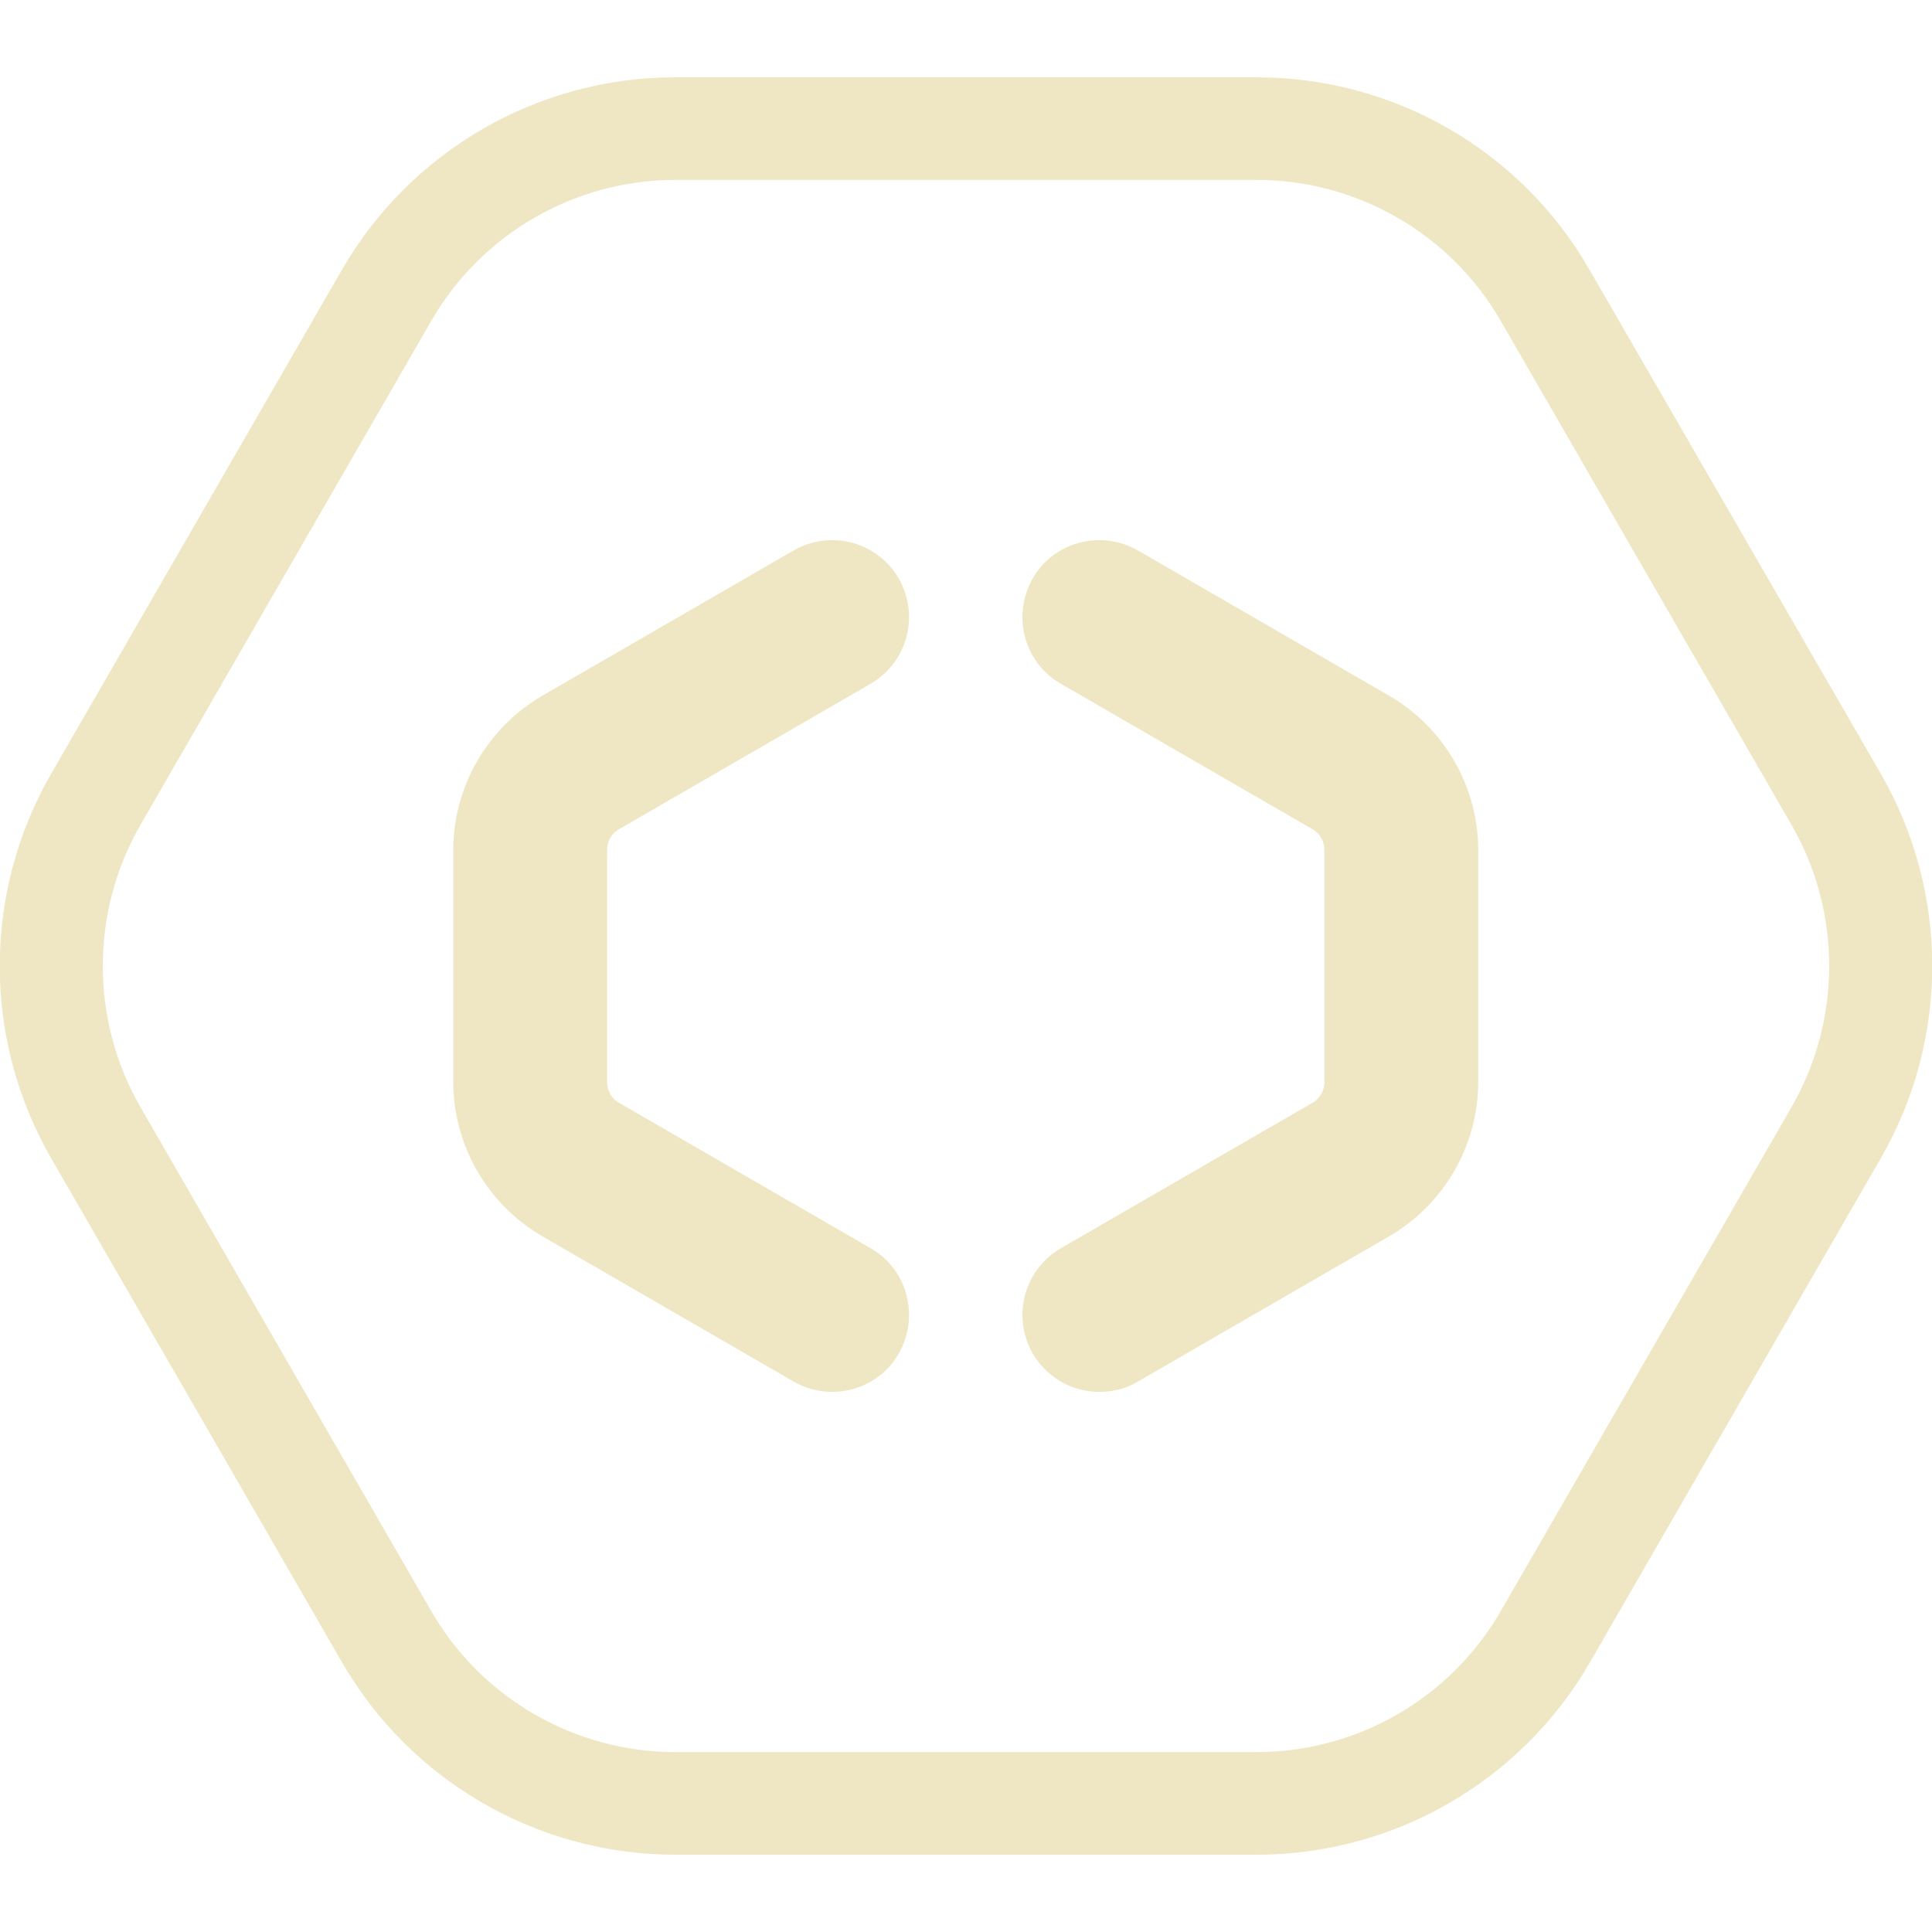
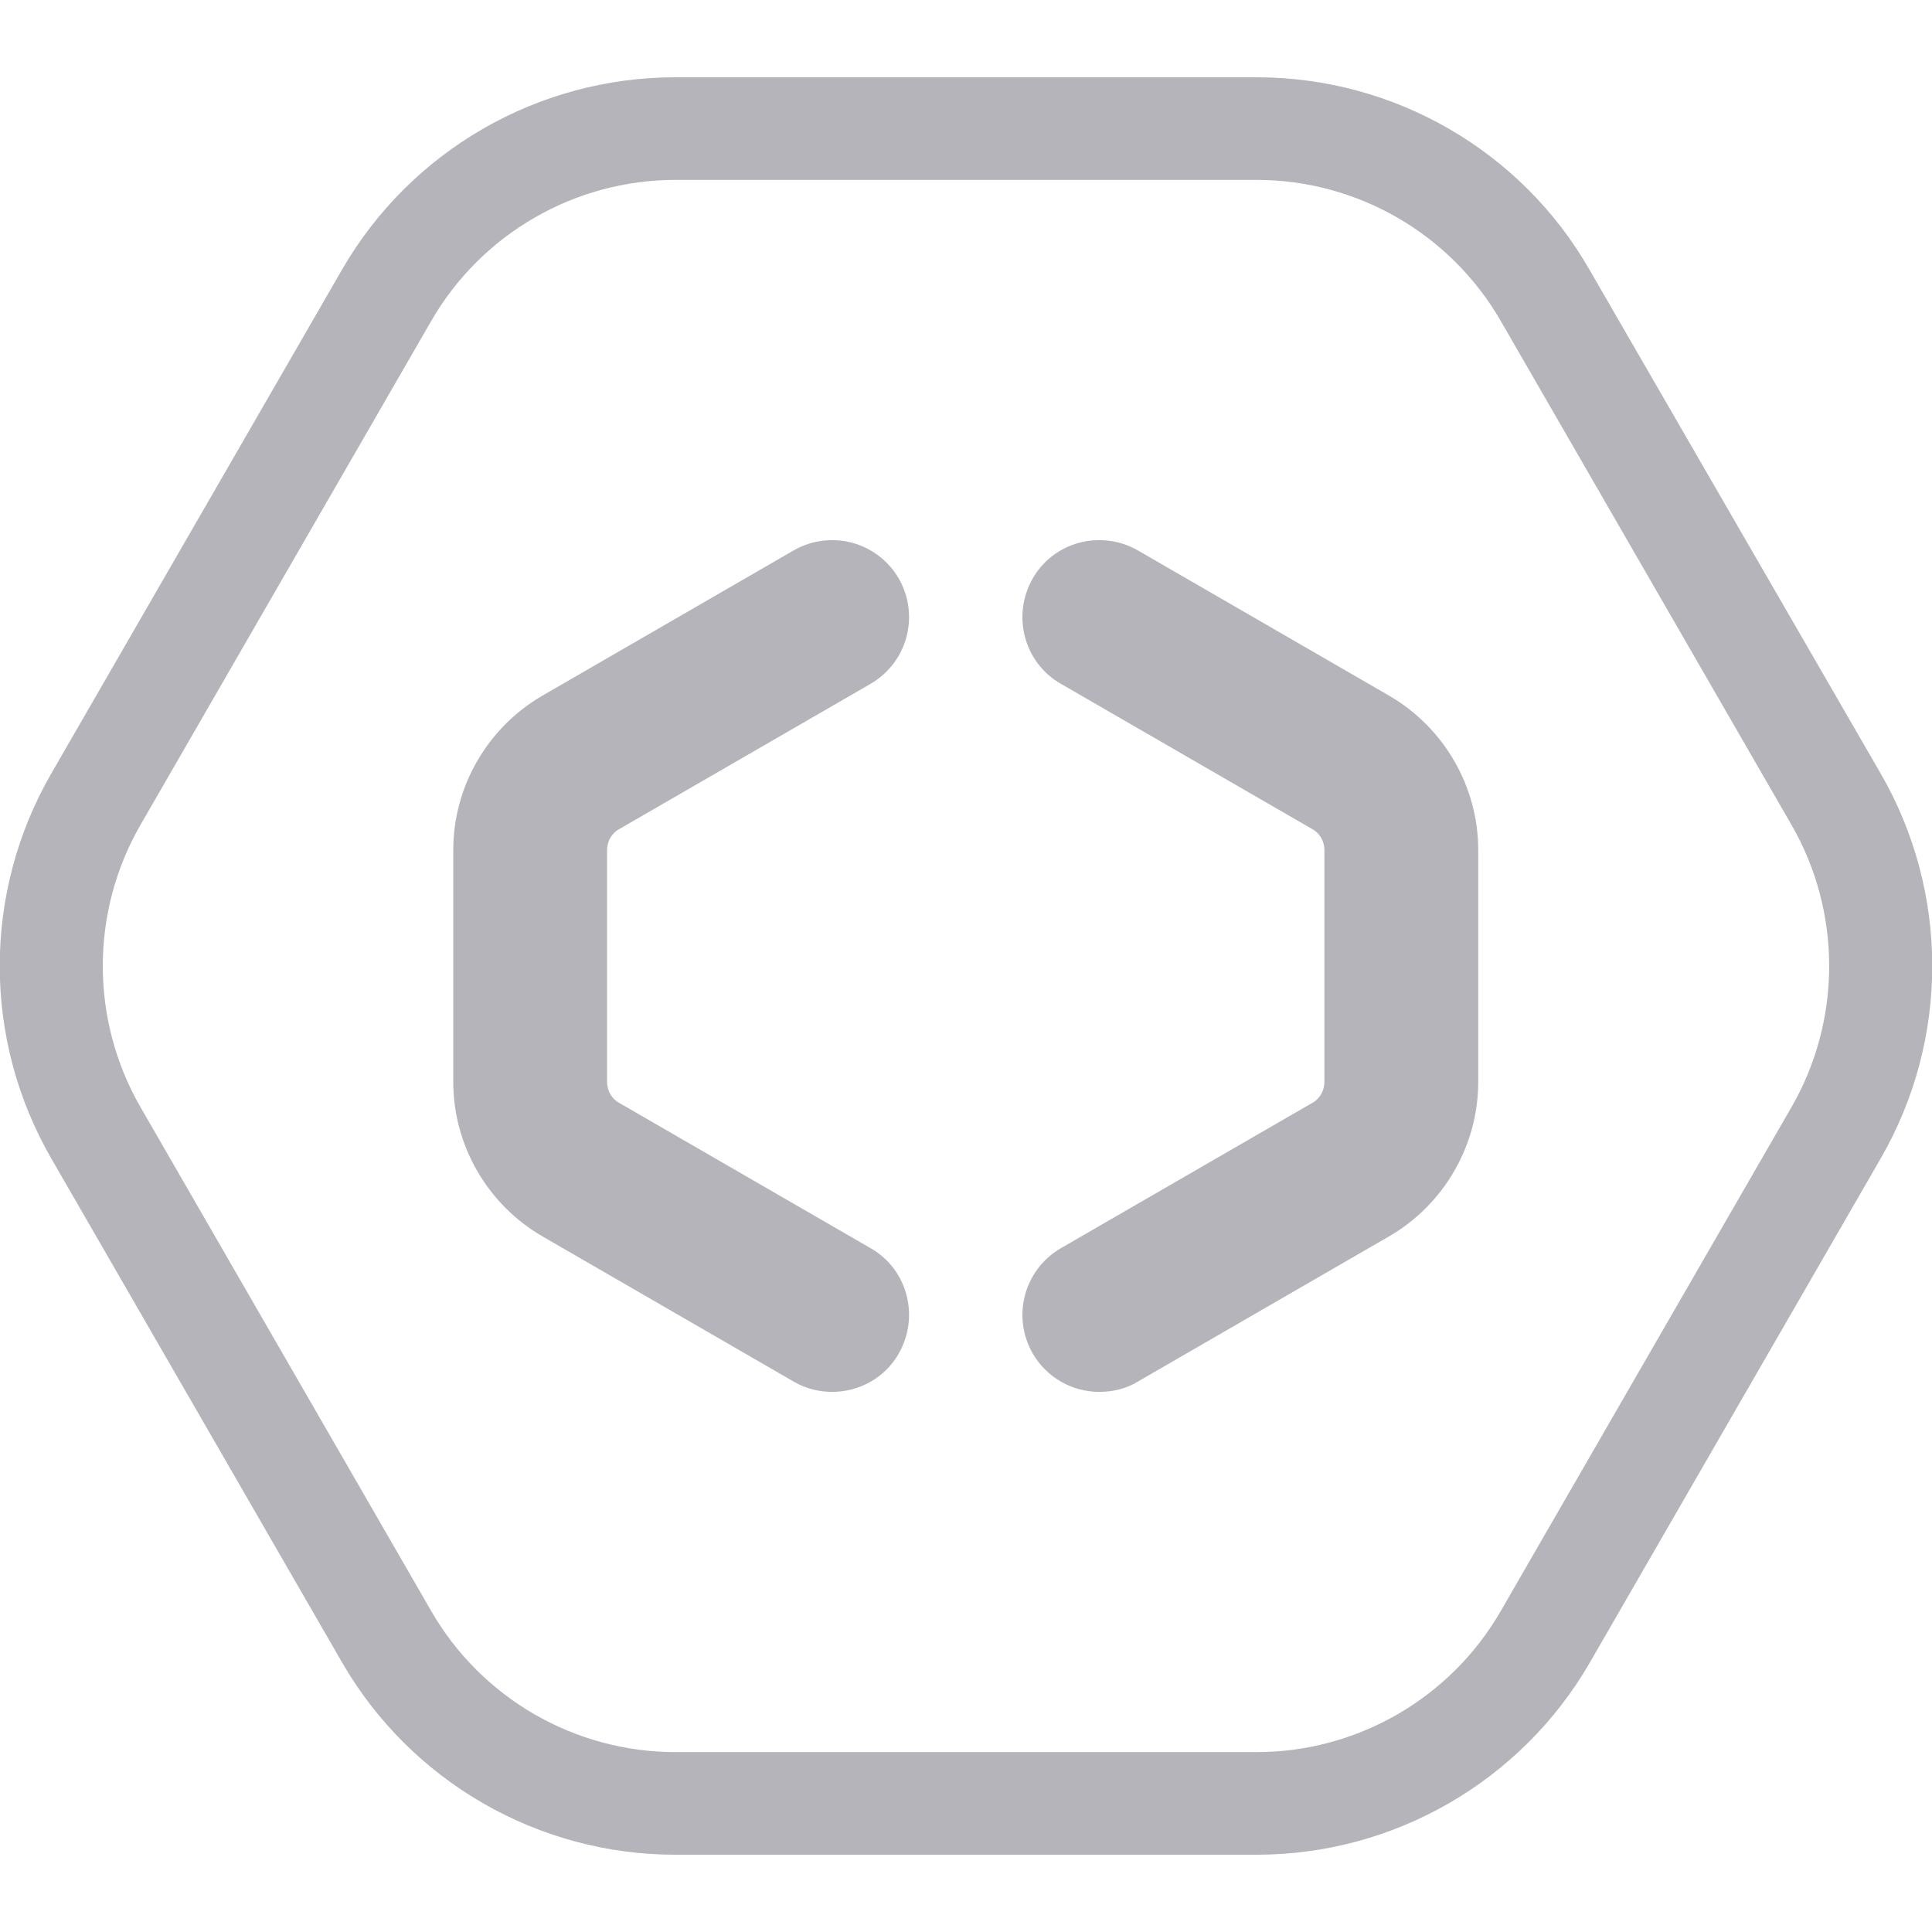
<svg xmlns="http://www.w3.org/2000/svg" width="100" height="100" viewBox="0 0 100 100" fill="none">
  <g clip-path="url(#clip0)">
-     <path d="M65.047 9.312C70.249 9.312 75.079 12.101 77.68 16.616L92.728 42.696C95.328 47.211 95.328 52.789 92.728 57.304L77.68 83.385C75.079 87.9 70.249 90.688 65.047 90.688H34.952C29.75 90.688 24.92 87.9 22.319 83.385L7.271 57.304C4.67 52.789 4.67 47.211 7.271 42.696L22.319 16.616C24.92 12.101 29.75 9.312 34.952 9.312H65.047ZM65.047 4H34.952C27.839 4 21.257 7.798 17.701 13.96L2.653 40.04C-0.903 46.202 -0.903 53.798 2.653 59.96L17.701 86.04C21.257 92.202 27.839 96 34.952 96H65.047C72.16 96 78.741 92.202 82.298 86.04L97.345 59.96C100.902 53.798 100.902 46.202 97.345 40.04L82.271 13.96C78.741 7.798 72.16 4 65.047 4Z" fill="#efe7c4" />
-     <path d="M43.073 72.044C42.41 72.044 41.72 71.885 41.083 71.513L28.079 63.996C25.239 62.35 23.461 59.296 23.461 56.002V43.998C23.461 40.704 25.239 37.65 28.079 36.004L41.083 28.487C42.994 27.398 45.409 28.036 46.523 29.948C47.611 31.86 46.974 34.277 45.064 35.393L32.059 42.909C31.661 43.121 31.422 43.546 31.422 43.998V56.002C31.422 56.454 31.661 56.879 32.059 57.091L45.064 64.607C46.974 65.696 47.611 68.14 46.523 70.052C45.807 71.327 44.453 72.044 43.073 72.044Z" fill="#efe7c4" />
-     <path d="M56.9 72.044C55.52 72.044 54.193 71.327 53.45 70.052C52.362 68.14 52.999 65.723 54.91 64.607L67.914 57.091C68.312 56.879 68.551 56.454 68.551 56.002V43.998C68.551 43.546 68.312 43.121 67.914 42.909L54.91 35.393C52.999 34.304 52.362 31.86 53.45 29.948C54.538 28.036 56.98 27.398 58.891 28.487L71.895 36.004C74.735 37.65 76.513 40.704 76.513 43.998V56.002C76.513 59.296 74.735 62.35 71.895 63.996L58.891 71.513C58.28 71.885 57.59 72.044 56.9 72.044Z" fill="#efe7c4" />
+     <path d="M65.047 9.312C70.249 9.312 75.079 12.101 77.68 16.616L92.728 42.696C95.328 47.211 95.328 52.789 92.728 57.304L77.68 83.385C75.079 87.9 70.249 90.688 65.047 90.688H34.952C29.75 90.688 24.92 87.9 22.319 83.385L7.271 57.304C4.67 52.789 4.67 47.211 7.271 42.696L22.319 16.616C24.92 12.101 29.75 9.312 34.952 9.312H65.047ZM65.047 4H34.952C27.839 4 21.257 7.798 17.701 13.96L2.653 40.04C-0.903 46.202 -0.903 53.798 2.653 59.96L17.701 86.04C21.257 92.202 27.839 96 34.952 96H65.047C72.16 96 78.741 92.202 82.298 86.04L97.345 59.96C100.902 53.798 100.902 46.202 97.345 40.04L82.271 13.96C78.741 7.798 72.16 4 65.047 4Z" fill="#b5b4bb" />
+     <path d="M43.073 72.044C42.41 72.044 41.72 71.885 41.083 71.513L28.079 63.996C25.239 62.35 23.461 59.296 23.461 56.002V43.998C23.461 40.704 25.239 37.65 28.079 36.004L41.083 28.487C42.994 27.398 45.409 28.036 46.523 29.948C47.611 31.86 46.974 34.277 45.064 35.393L32.059 42.909C31.661 43.121 31.422 43.546 31.422 43.998V56.002C31.422 56.454 31.661 56.879 32.059 57.091L45.064 64.607C46.974 65.696 47.611 68.14 46.523 70.052C45.807 71.327 44.453 72.044 43.073 72.044Z" fill="#b5b4bb" />
+     <path d="M56.9 72.044C55.52 72.044 54.193 71.327 53.45 70.052C52.362 68.14 52.999 65.723 54.91 64.607L67.914 57.091C68.312 56.879 68.551 56.454 68.551 56.002V43.998C68.551 43.546 68.312 43.121 67.914 42.909L54.91 35.393C52.999 34.304 52.362 31.86 53.45 29.948C54.538 28.036 56.98 27.398 58.891 28.487L71.895 36.004C74.735 37.65 76.513 40.704 76.513 43.998V56.002C76.513 59.296 74.735 62.35 71.895 63.996L58.891 71.513C58.28 71.885 57.59 72.044 56.9 72.044Z" fill="#b5b4bb" />
  </g>
  <defs>
    <clipPath id="clip0">
-       <rect width="100" height="92" fill="#efe7c4" transform="translate(0 4)" />
+       <rect width="100" height="92" fill="#b5b4bb" transform="translate(0 4)" />
    </clipPath>
  </defs>
</svg>
